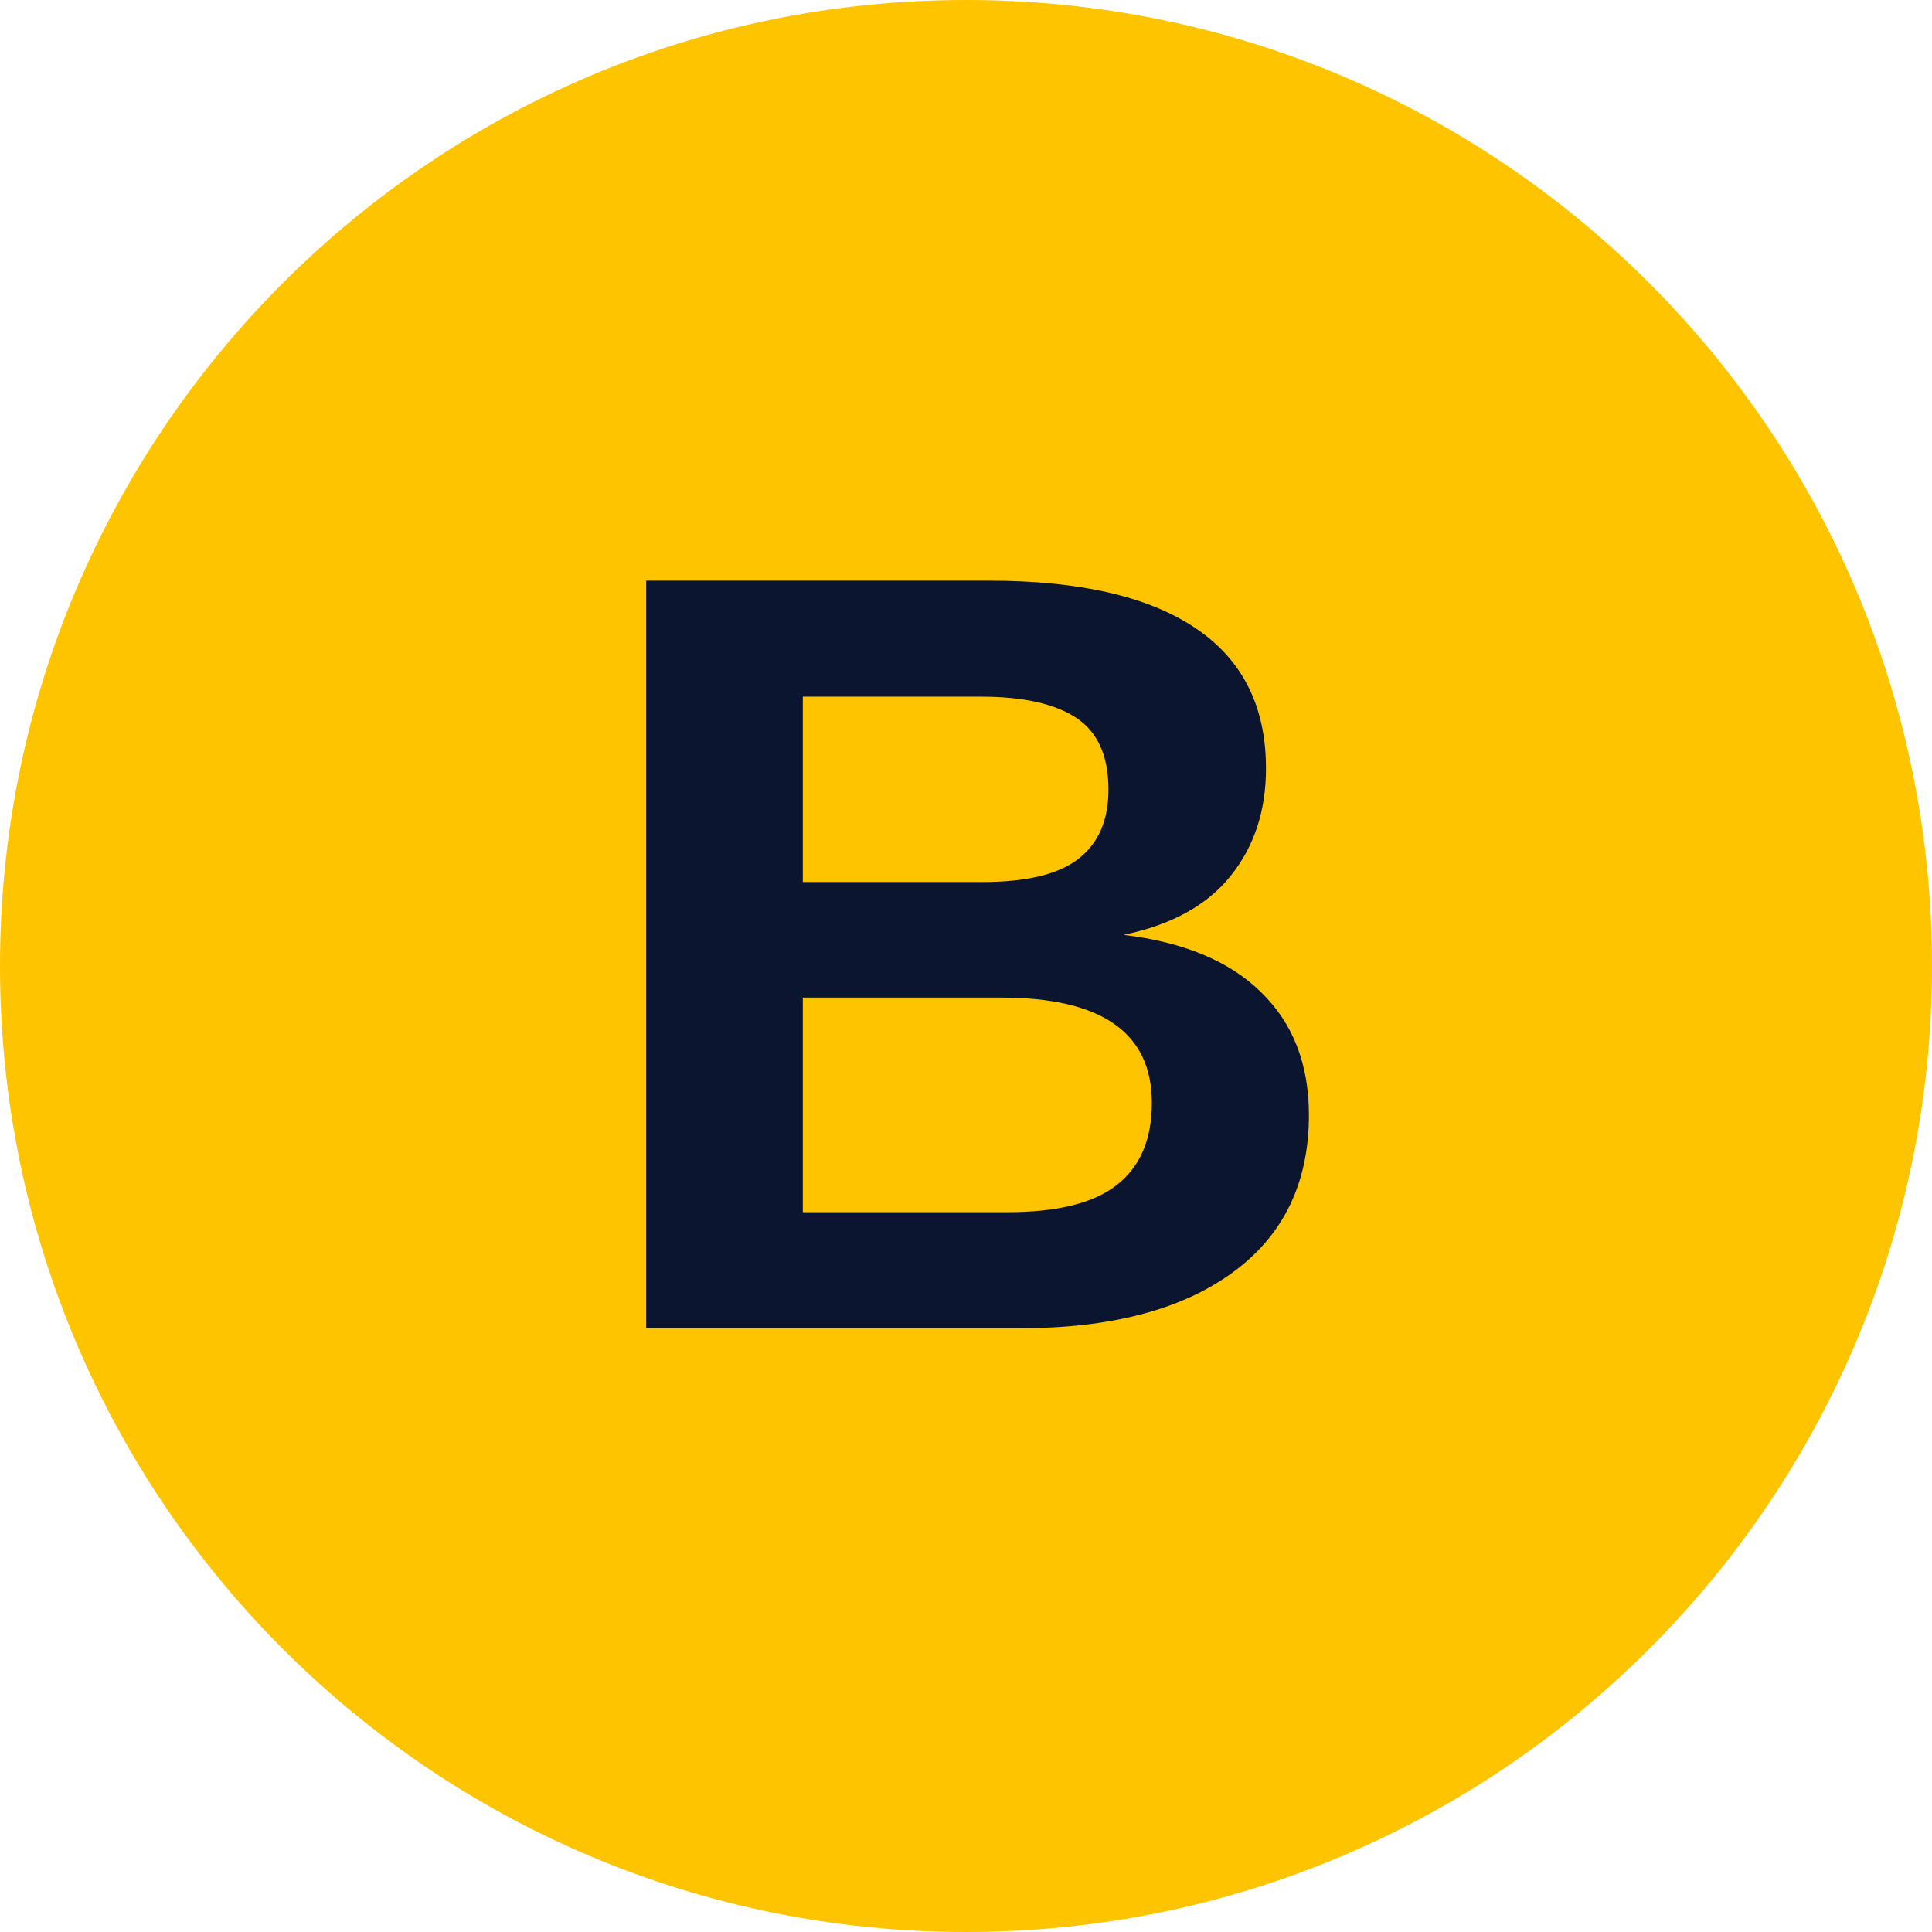
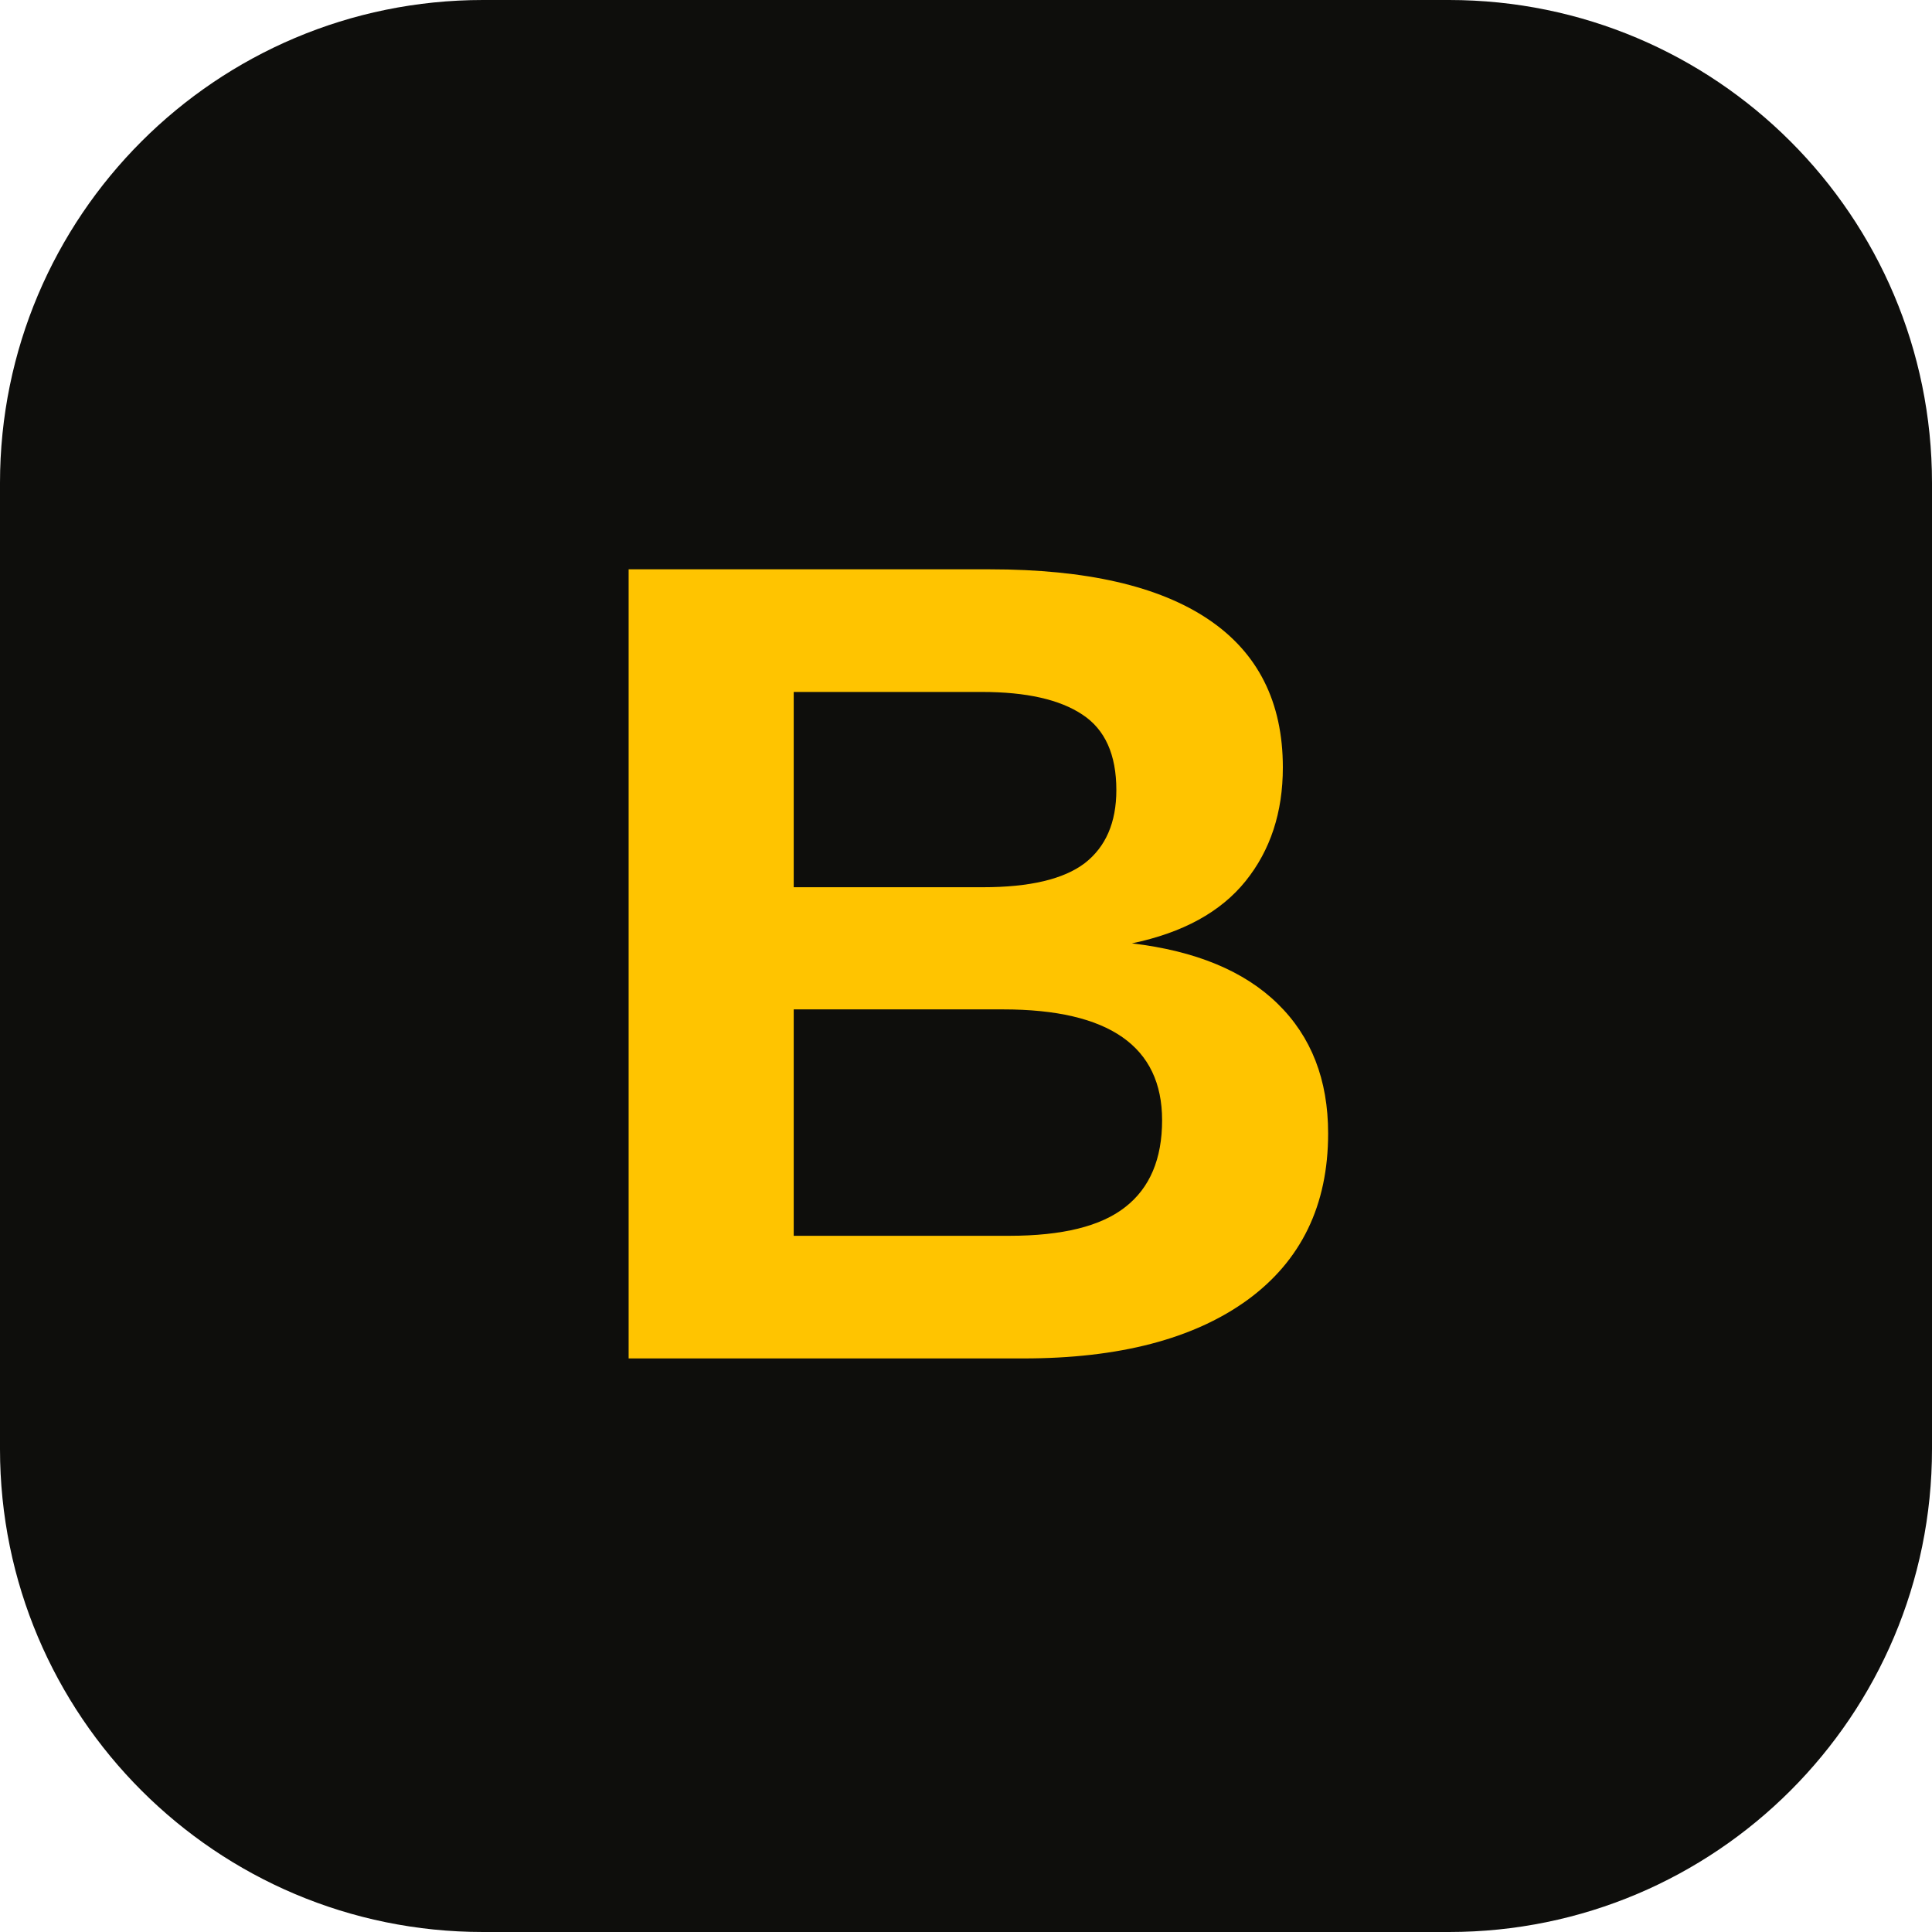
<svg xmlns="http://www.w3.org/2000/svg" viewBox="0 0 64 64">
-   <rect width="64" height="64" rx="32" fill="#FFC400" />
-   <text x="32" y="44" font-family="Arial, sans-serif" font-weight="800" font-size="36" text-anchor="middle" fill="#0B1530">B</text>
+   <rect width="64" height="64" rx="16" fill="#0E0E0C" />
+   <text x="32" y="45" font-family="Arial, sans-serif" font-weight="800" font-size="38" text-anchor="middle" fill="#FFC400">B</text>
</svg>
